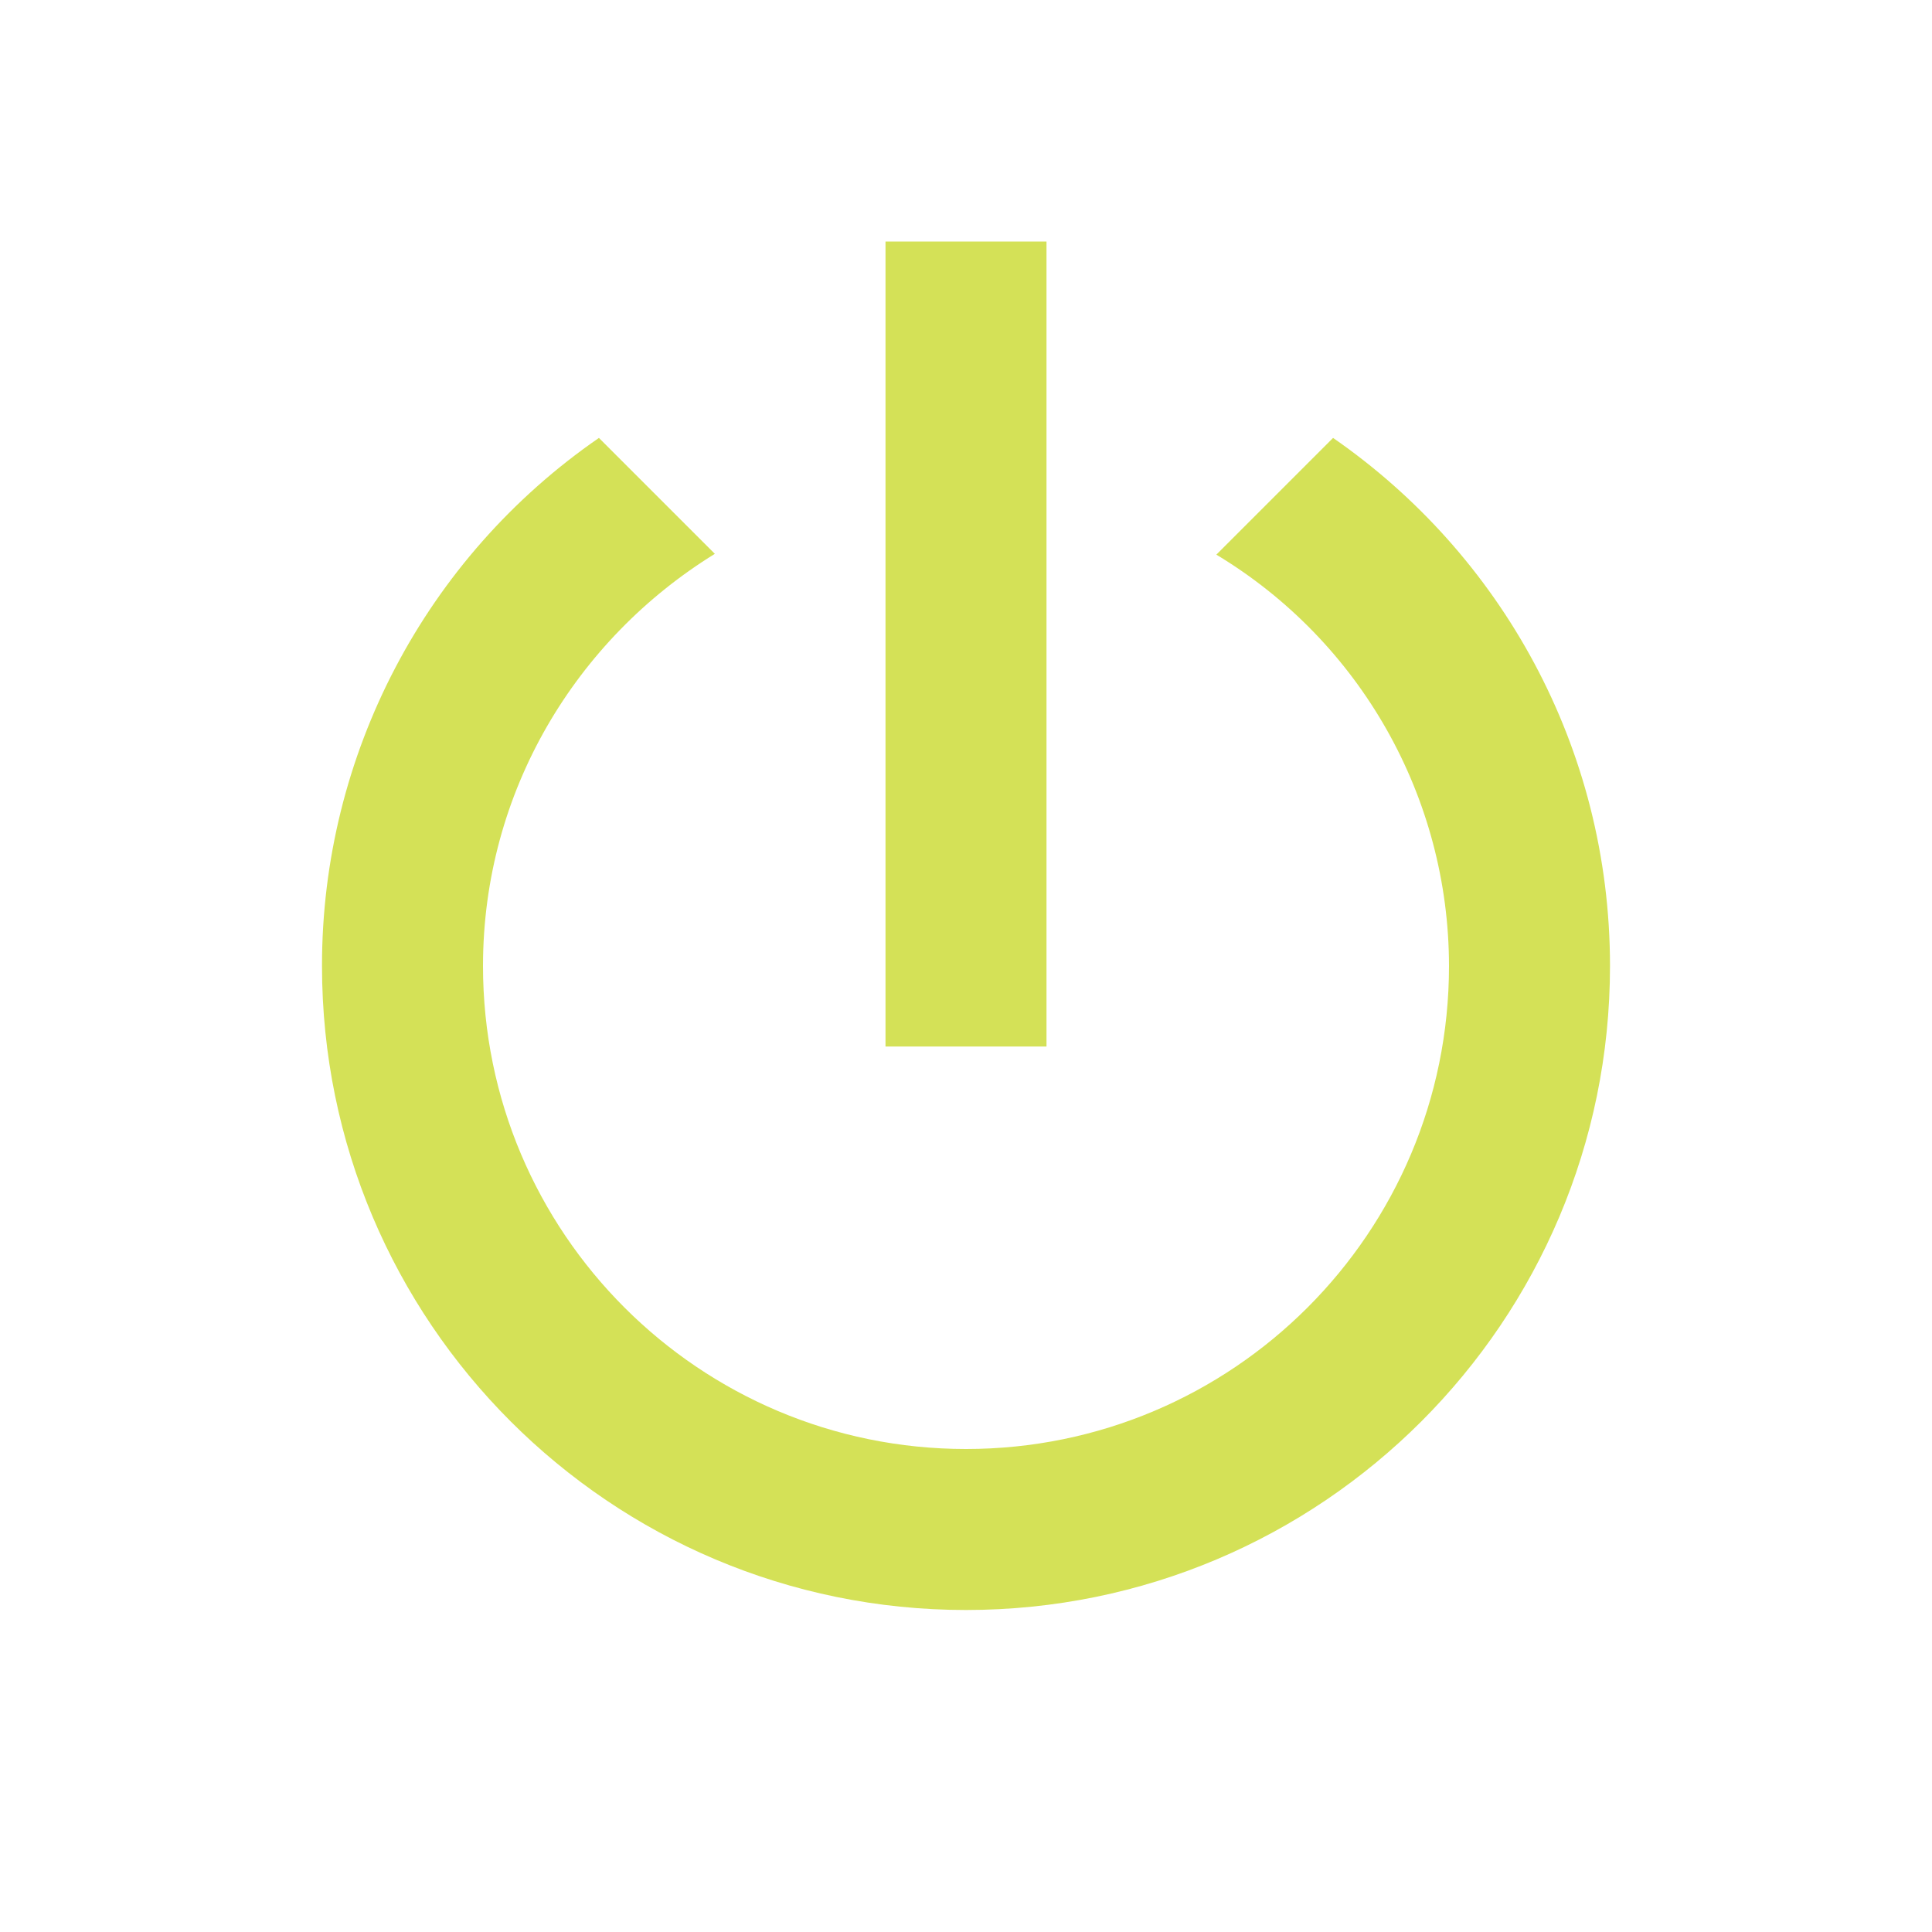
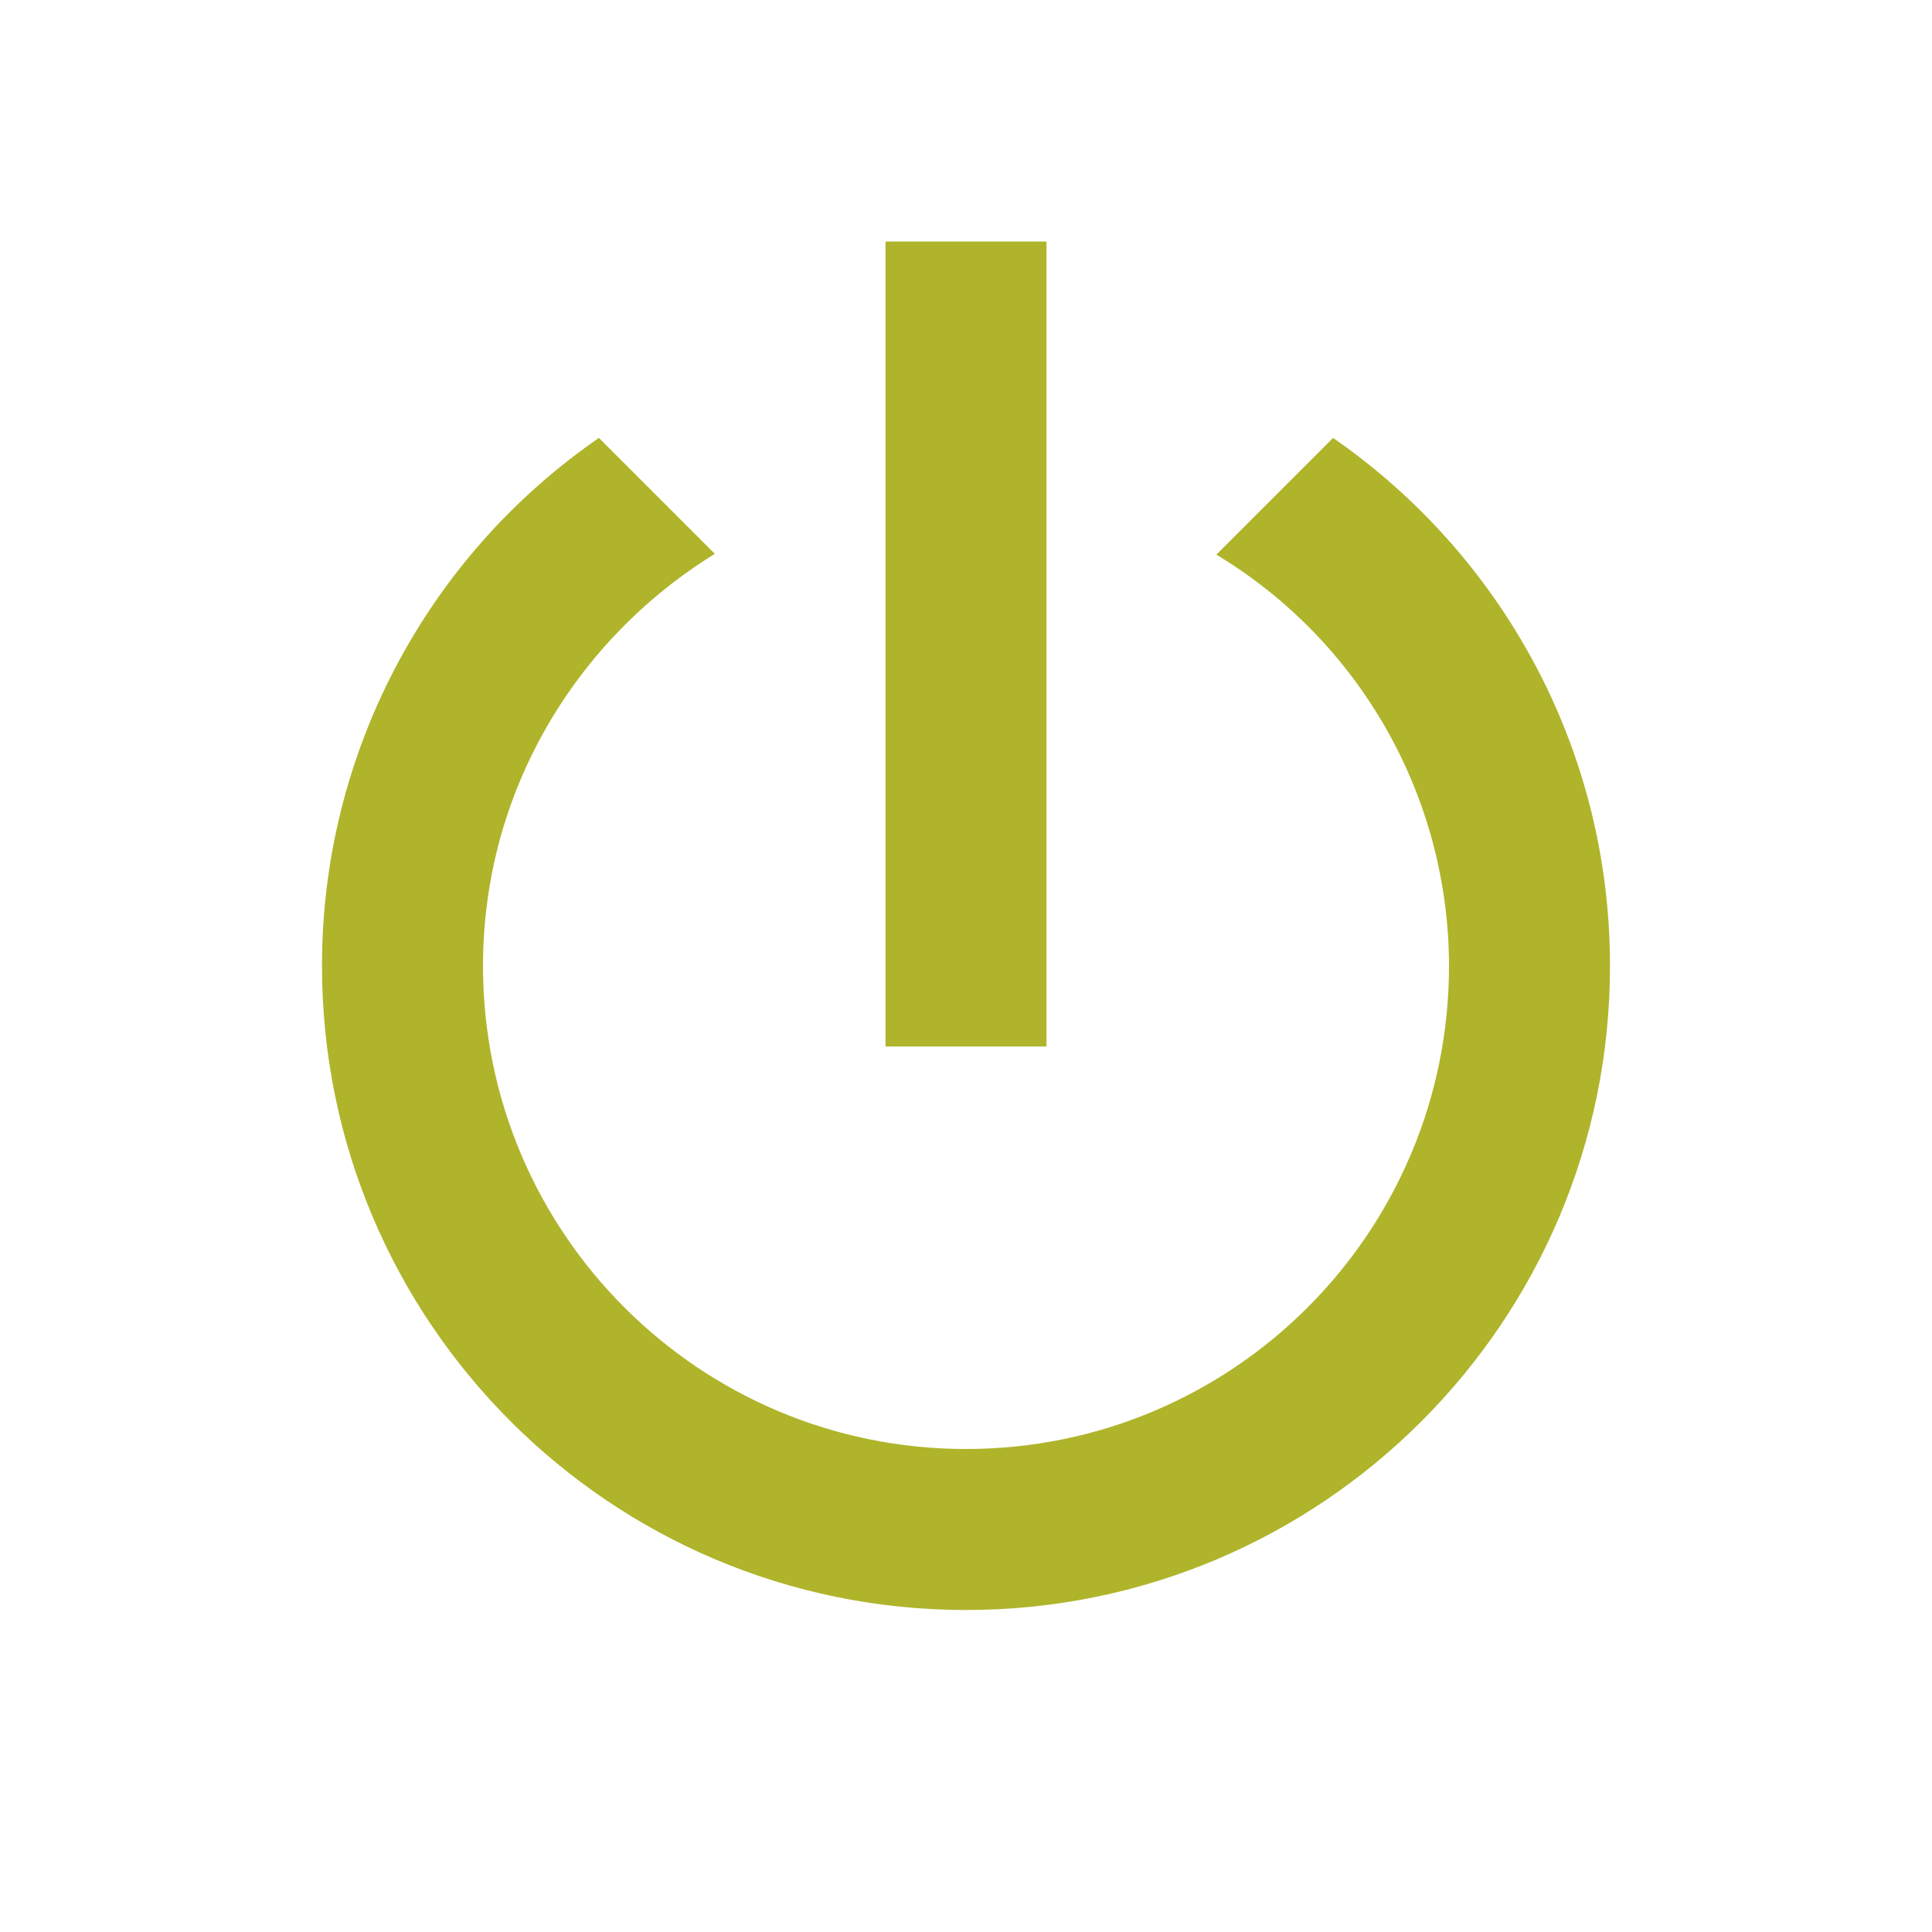
<svg xmlns="http://www.w3.org/2000/svg" width="12" height="12" viewBox="0 0 24 24">
-   <path fill="#D4E157" d="m16.56 5.44-1.45 1.45A5.97 5.97 0 0 1 18 12a6 6 0 0 1-6 6 6 6 0 0 1-6-6c0-2.17 1.16-4.06 2.88-5.12L7.44 5.44A7.96 7.96 0 0 0 4 12a8 8 0 0 0 8 8 8 8 0 0 0 8-8c0-2.72-1.36-5.12-3.44-6.56M13 3h-2v10h2" />
+   <path fill="#AFB42B" d="m16.56 5.44-1.45 1.45A5.97 5.97 0 0 1 18 12a6 6 0 0 1-6 6 6 6 0 0 1-6-6c0-2.17 1.16-4.06 2.88-5.12L7.44 5.44A7.96 7.96 0 0 0 4 12a8 8 0 0 0 8 8 8 8 0 0 0 8-8c0-2.72-1.36-5.12-3.44-6.56M13 3h-2v10h2" />
</svg>
